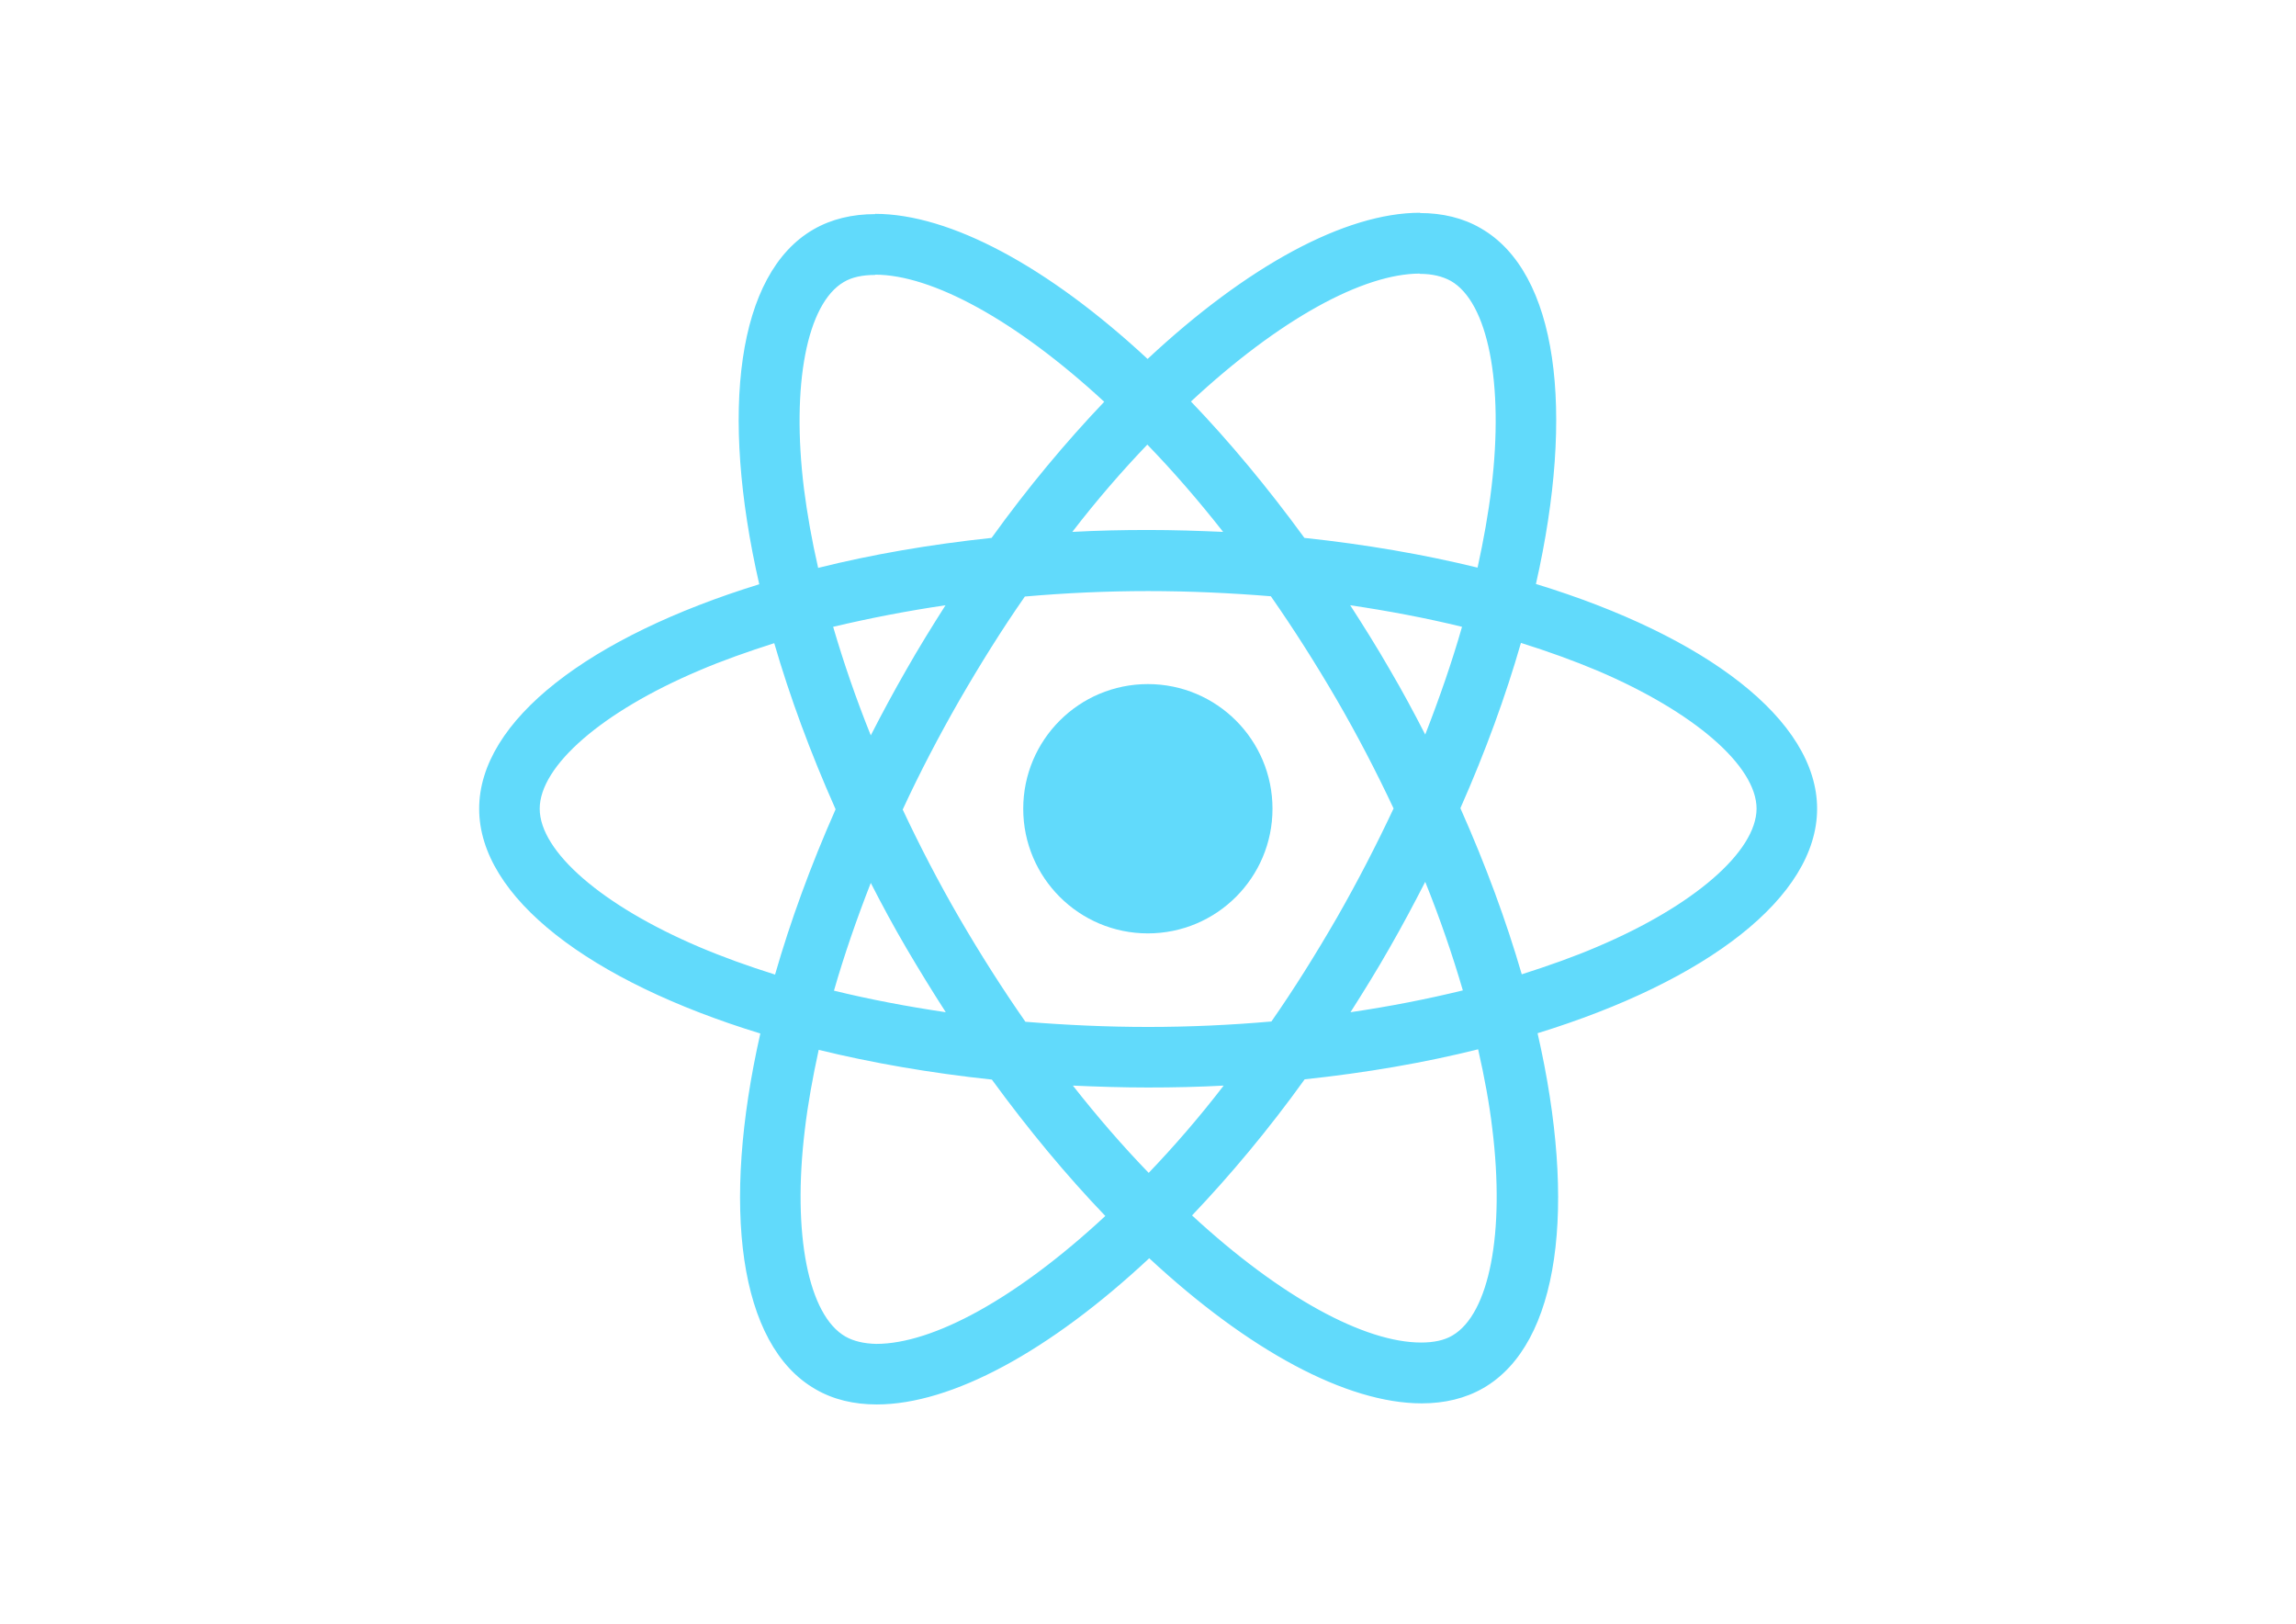
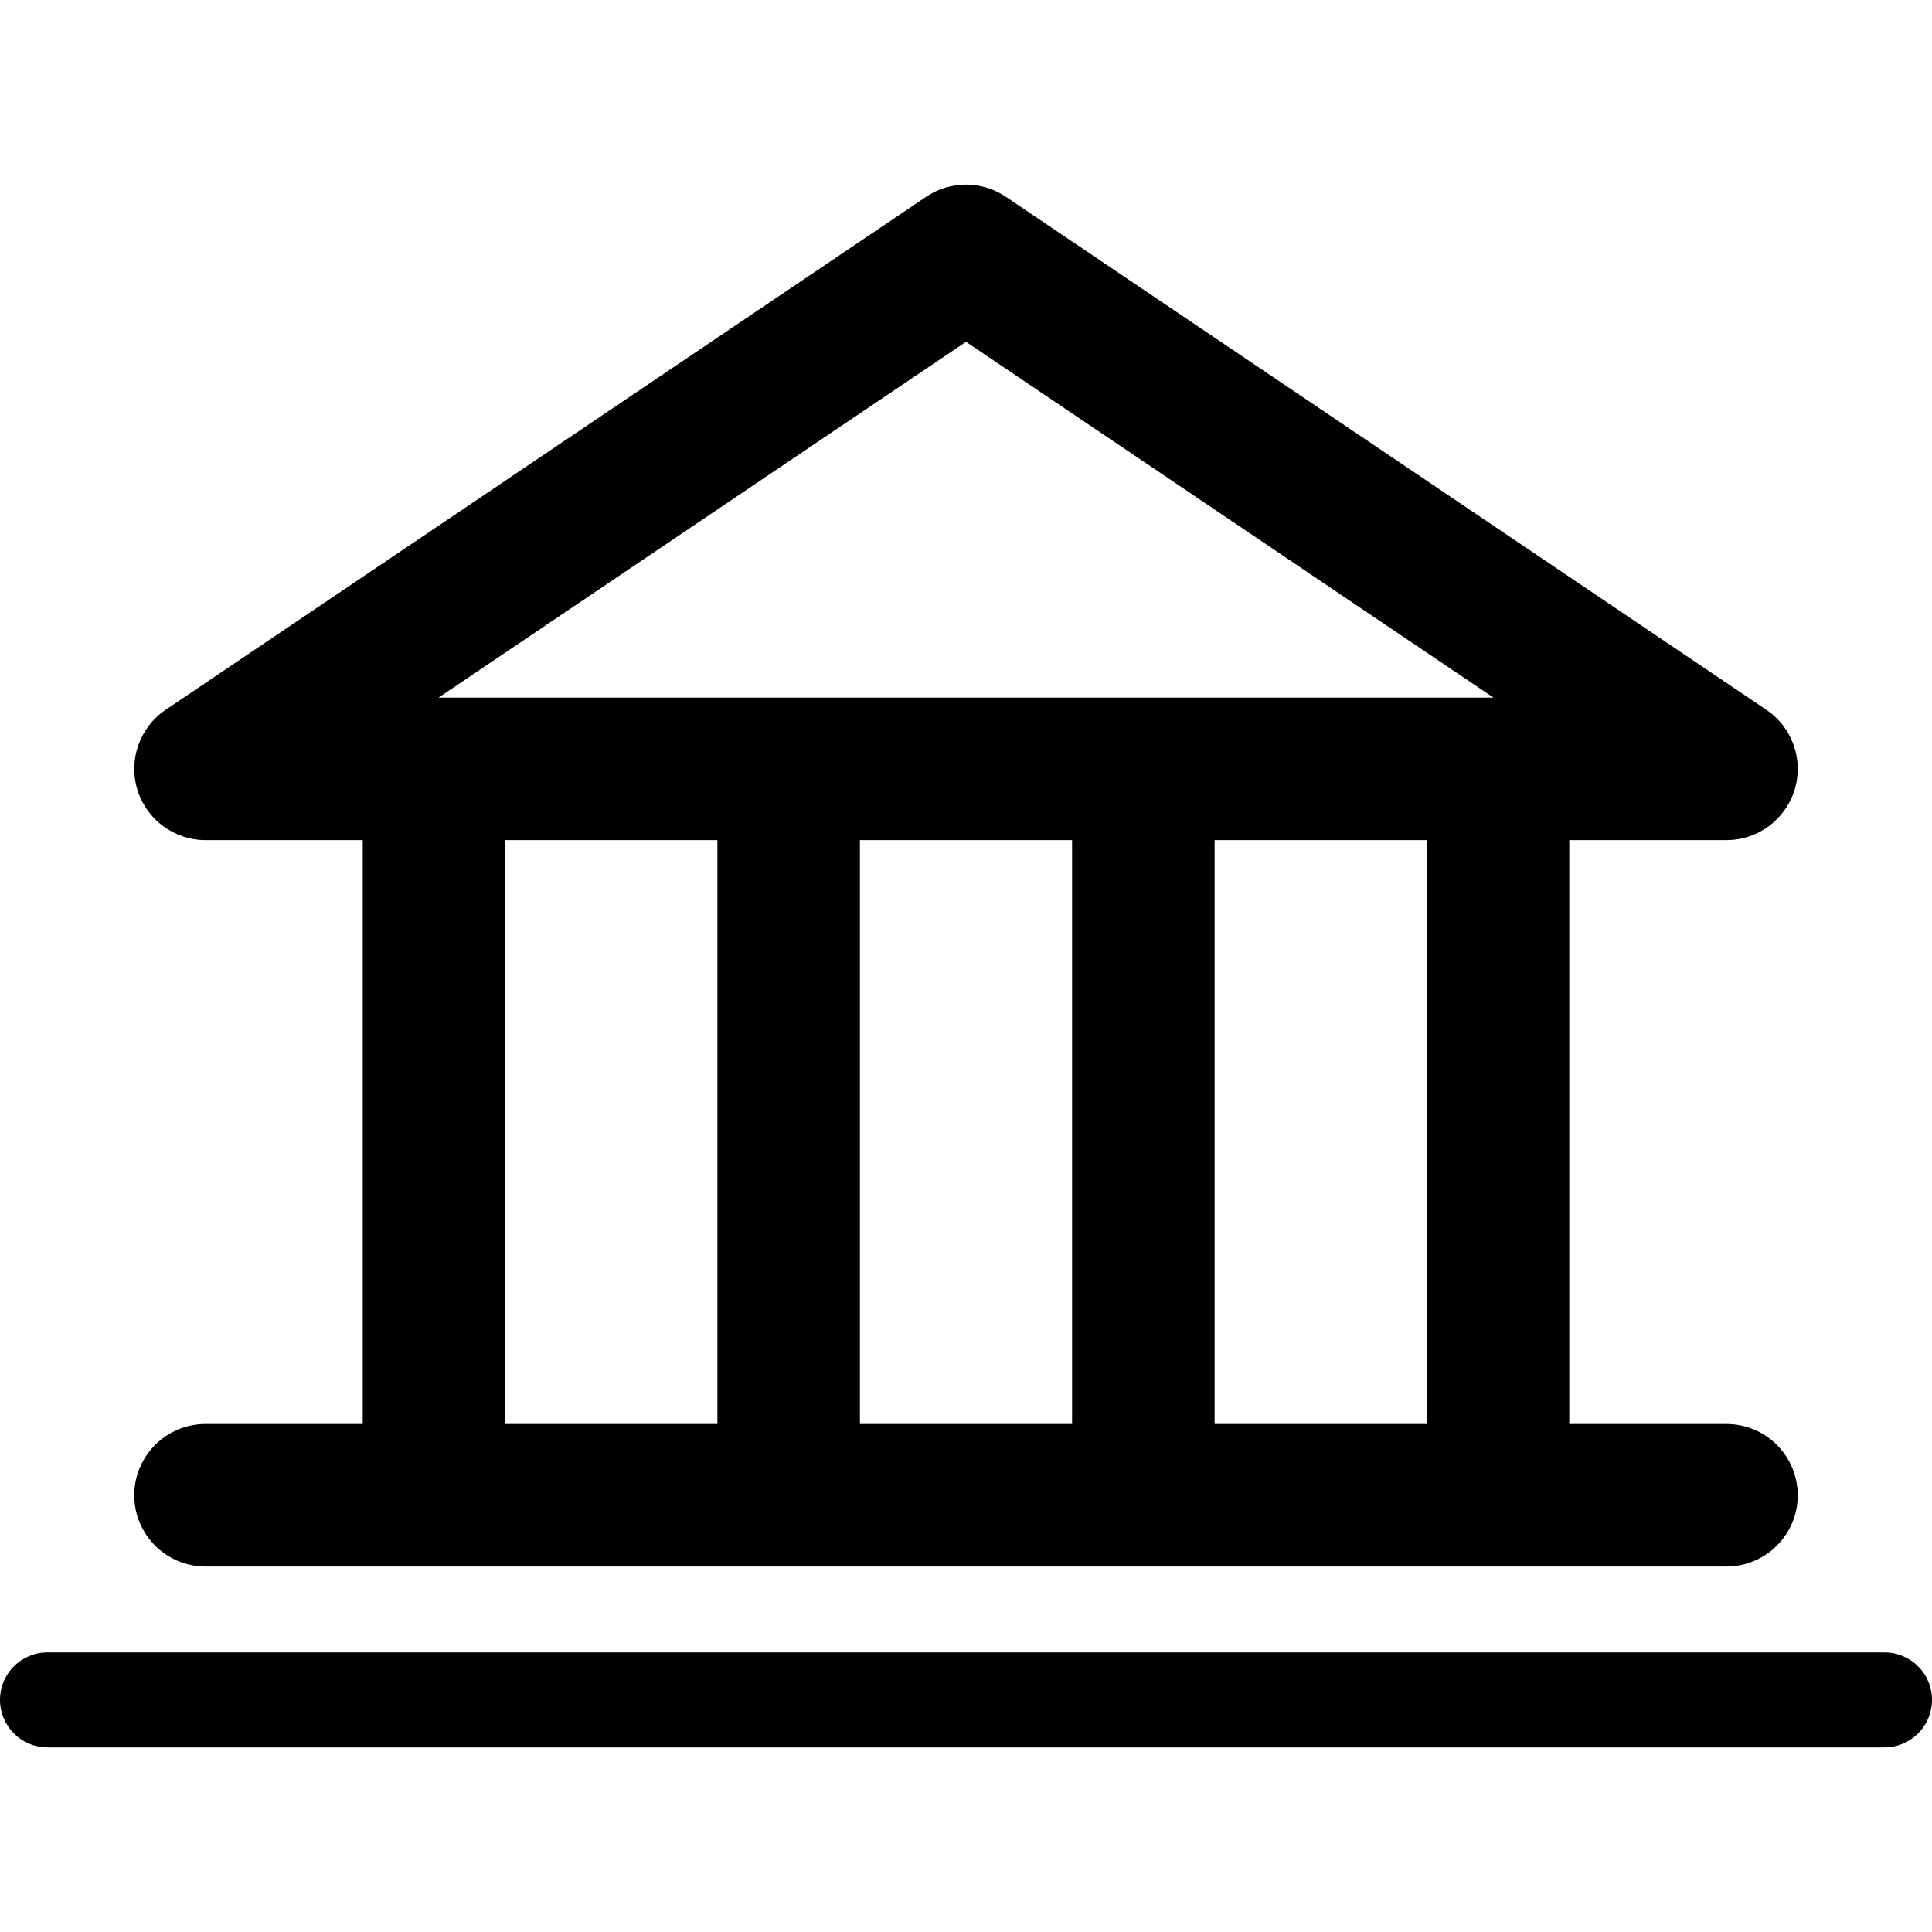
- <svg xmlns="http://www.w3.org/2000/svg" viewBox="0 0 841.9 595.3">
-   <g fill="#61DAFB">
-     <path d="M666.3 296.5c0-32.5-40.7-63.3-103.1-82.4 14.4-63.6 8-114.2-20.2-130.4-6.5-3.8-14.1-5.6-22.4-5.6v22.3c4.6 0 8.3.9 11.4 2.6 13.6 7.8 19.5 37.5 14.9 75.7-1.1 9.4-2.9 19.3-5.1 29.4-19.6-4.8-41-8.5-63.5-10.9-13.5-18.5-27.5-35.3-41.6-50 32.6-30.3 63.2-46.9 84-46.9V78c-27.5 0-63.5 19.6-99.9 53.6-36.4-33.8-72.4-53.2-99.9-53.2v22.3c20.7 0 51.4 16.5 84 46.6-14 14.7-28 31.4-41.3 49.9-22.6 2.4-44 6.1-63.6 11-2.3-10-4-19.7-5.2-29-4.7-38.2 1.1-67.9 14.6-75.8 3-1.8 6.9-2.6 11.5-2.6V78.5c-8.4 0-16 1.8-22.6 5.6-28.1 16.2-34.4 66.7-19.9 130.1-62.2 19.2-102.7 49.9-102.7 82.3 0 32.5 40.7 63.3 103.1 82.4-14.4 63.6-8 114.2 20.2 130.4 6.5 3.8 14.1 5.6 22.5 5.6 27.5 0 63.5-19.6 99.9-53.6 36.4 33.8 72.4 53.2 99.9 53.2 8.4 0 16-1.8 22.6-5.6 28.1-16.2 34.4-66.7 19.9-130.1 62-19.1 102.5-49.9 102.5-82.3zm-130.2-66.7c-3.7 12.9-8.3 26.2-13.5 39.5-4.1-8-8.4-16-13.1-24-4.6-8-9.5-15.8-14.4-23.4 14.2 2.1 27.9 4.7 41 7.9zm-45.8 106.5c-7.8 13.5-15.8 26.3-24.1 38.2-14.9 1.3-30 2-45.2 2-15.1 0-30.2-.7-45-1.9-8.3-11.9-16.4-24.6-24.2-38-7.6-13.1-14.5-26.4-20.8-39.8 6.2-13.4 13.2-26.8 20.7-39.9 7.8-13.5 15.8-26.3 24.1-38.2 14.9-1.3 30-2 45.2-2 15.1 0 30.2.7 45 1.9 8.3 11.9 16.4 24.6 24.2 38 7.6 13.1 14.5 26.4 20.8 39.8-6.3 13.4-13.2 26.8-20.7 39.9zm32.3-13c5.4 13.4 10 26.8 13.8 39.8-13.1 3.2-26.9 5.9-41.2 8 4.9-7.7 9.8-15.6 14.4-23.7 4.6-8 8.9-16.1 13-24.1zM421.2 430c-9.3-9.6-18.6-20.3-27.8-32 9 .4 18.2.7 27.5.7 9.4 0 18.7-.2 27.8-.7-9 11.7-18.3 22.4-27.5 32zm-74.4-58.9c-14.2-2.1-27.9-4.7-41-7.9 3.7-12.9 8.3-26.2 13.5-39.5 4.1 8 8.4 16 13.1 24 4.7 8 9.5 15.8 14.4 23.4zM420.7 163c9.3 9.6 18.6 20.3 27.8 32-9-.4-18.2-.7-27.5-.7-9.4 0-18.7.2-27.8.7 9-11.7 18.3-22.4 27.5-32zm-74 58.9c-4.9 7.7-9.8 15.6-14.4 23.7-4.6 8-8.9 16-13 24-5.4-13.4-10-26.8-13.8-39.8 13.1-3.1 26.9-5.8 41.2-7.9zm-90.5 125.2c-35.4-15.1-58.3-34.9-58.3-50.6 0-15.7 22.9-35.6 58.3-50.6 8.6-3.7 18-7 27.7-10.1 5.7 19.6 13.2 40 22.5 60.9-9.2 20.8-16.6 41.1-22.2 60.6-9.9-3.1-19.3-6.5-28-10.2zM310 490c-13.6-7.8-19.5-37.5-14.9-75.7 1.1-9.4 2.9-19.3 5.1-29.4 19.6 4.8 41 8.5 63.5 10.9 13.5 18.5 27.5 35.3 41.6 50-32.6 30.3-63.2 46.9-84 46.9-4.5-.1-8.3-1-11.3-2.7zm237.2-76.2c4.7 38.2-1.1 67.9-14.6 75.8-3 1.8-6.9 2.6-11.5 2.6-20.7 0-51.4-16.5-84-46.6 14-14.7 28-31.4 41.3-49.9 22.6-2.4 44-6.1 63.6-11 2.3 10.1 4.1 19.8 5.2 29.1zm38.5-66.7c-8.6 3.7-18 7-27.7 10.1-5.7-19.6-13.2-40-22.5-60.9 9.2-20.8 16.6-41.1 22.2-60.6 9.9 3.1 19.3 6.5 28.1 10.2 35.4 15.1 58.3 34.9 58.3 50.6-.1 15.7-23 35.6-58.4 50.6zM320.8 78.4z" />
-     <circle cx="420.9" cy="296.5" r="45.7" />
-     <path d="M520.5 78.1z" />
+ <svg xmlns="http://www.w3.org/2000/svg" version="1.1" id="Capa_1" x="0px" y="0px" viewBox="0 0 203.357 203.357" style="enable-background:new 0 0 203.357 203.357;" xml:space="preserve">
+   <g>
+     <path d="M21.632,149.888c-4.142,0-7.5,3.358-7.5,7.5s3.358,7.5,7.5,7.5h160.094c4.142,0,7.5-3.358,7.5-7.5s-3.358-7.5-7.5-7.5   h-16.547V88.429l16.547,0c3.297,0,6.208-2.154,7.172-5.307c0.964-3.153-0.245-6.566-2.978-8.411l-80.047-53.997   c-2.535-1.71-5.854-1.71-8.389,0L17.438,74.712c-2.733,1.844-3.942,5.257-2.978,8.411c0.964,3.153,3.875,5.307,7.172,5.307   l16.547,0v61.459H21.632z M112.845,88.43v61.459H90.512V88.43L112.845,88.43z M150.179,149.888h-22.333V88.43l22.333,0V149.888z    M101.679,35.979l55.518,37.45l-111.035,0L101.679,35.979z M53.179,88.43l22.333,0v61.459H53.179V88.43z" />
+     <path d="M198.357,173.925H5c-2.761,0-5,2.239-5,5s2.239,5,5,5h193.357c2.761,0,5-2.239,5-5S201.119,173.925,198.357,173.925z" />
  </g>
+   <g>
+ </g>
+   <g>
+ </g>
+   <g>
+ </g>
+   <g>
+ </g>
+   <g>
+ </g>
+   <g>
+ </g>
+   <g>
+ </g>
+   <g>
+ </g>
+   <g>
+ </g>
+   <g>
+ </g>
+   <g>
+ </g>
+   <g>
+ </g>
+   <g>
+ </g>
+   <g>
+ </g>
+   <g>
+ </g>
</svg>
